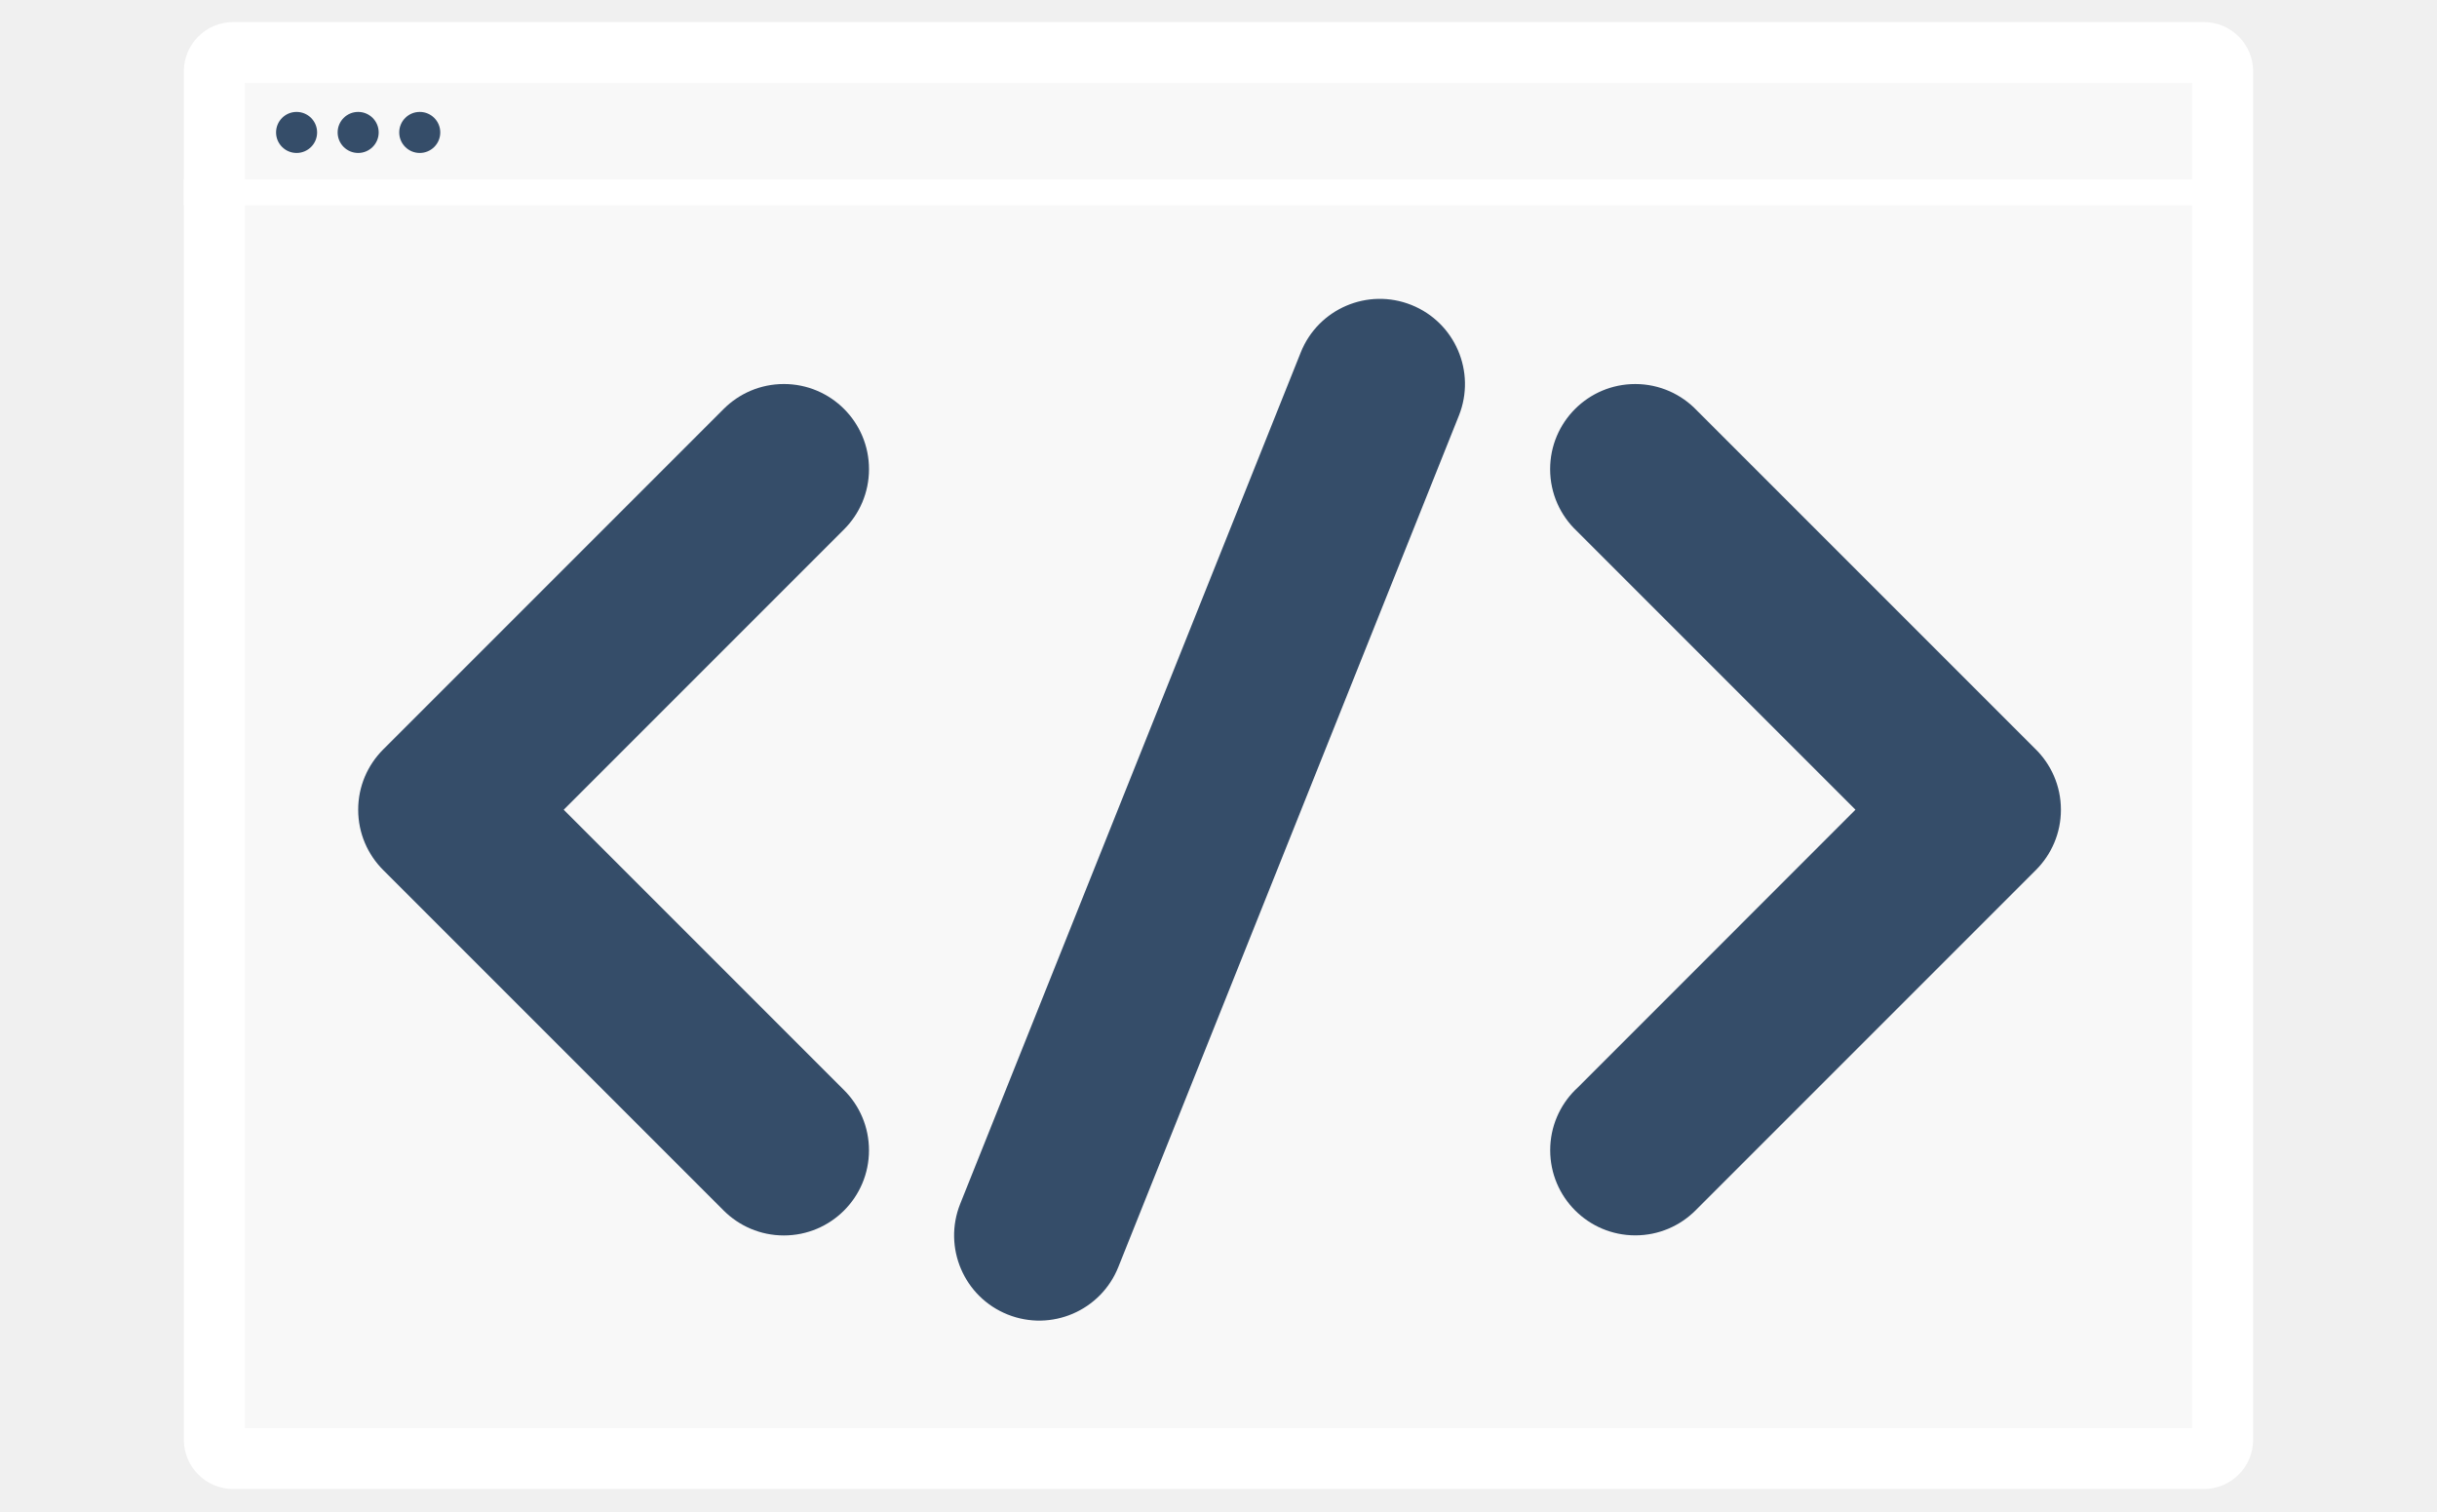
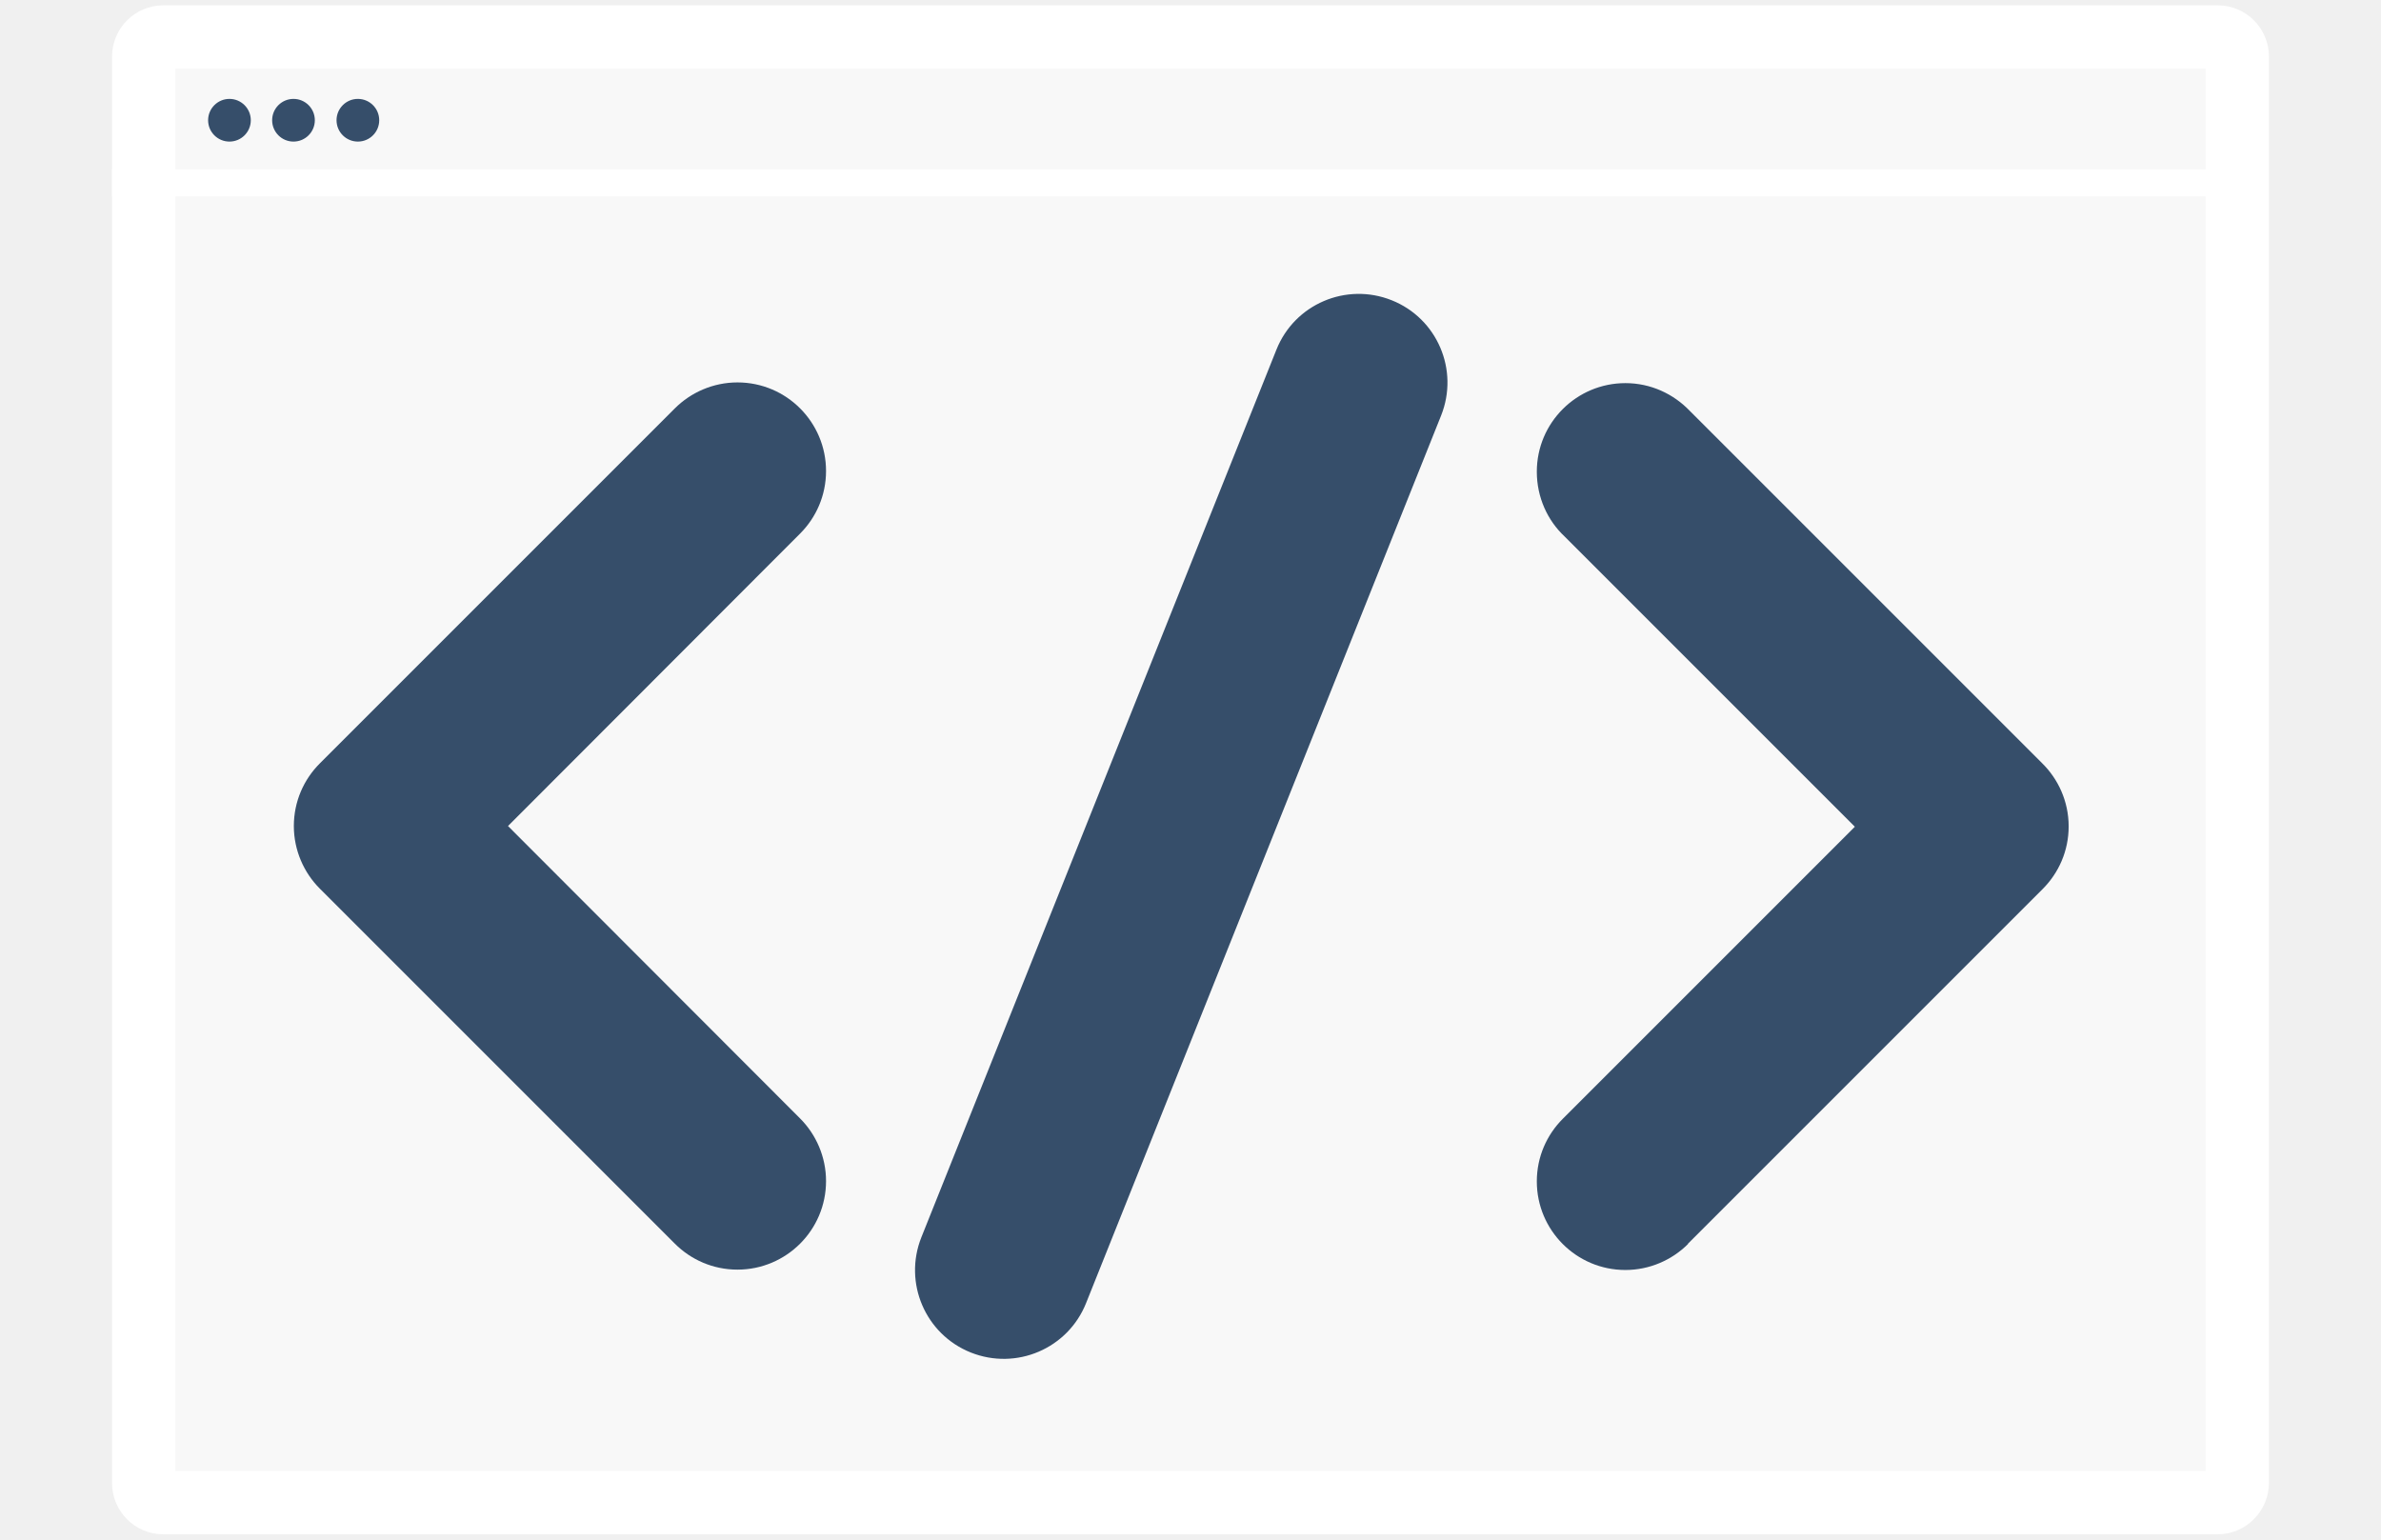
- <svg xmlns="http://www.w3.org/2000/svg" version="1.1" id="Layer_1" x="0px" y="0px" viewBox="0 0 149.038 92.407" style="enable-background:new 0 0 149.038 92.407;" xml:space="preserve">
-   <g style="opacity:0.5;">
-     <g>
-       <path style="fill:#FFFFFF;" d="M70.128,506.515c1.282,1.282,2.074,3.051,2.074,5.006c0,3.91-3.169,7.079-7.079,7.079    c-1.955,0-3.725-0.792-5.006-2.073L31.798,488.21c-1.281-1.282-2.074-3.051-2.074-5.006s0.793-3.725,2.074-5.006l28.318-28.318    c1.282-1.281,3.051-2.074,5.006-2.074c3.91,0,7.079,3.17,7.079,7.079c0,1.955-0.792,3.726-2.074,5.006l-23.311,23.312    L70.128,506.515z" />
-       <path style="fill:#FFFFFF;" d="M65.122,522.324c-2.885,0-5.598-1.123-7.639-3.162l-28.319-28.319    C27.124,488.8,26,486.087,26,483.203c0-2.884,1.124-5.597,3.164-7.639l28.319-28.319c2.043-2.041,4.756-3.164,7.64-3.164    c5.957,0,10.803,4.847,10.803,10.803c0,2.888-1.124,5.601-3.165,7.641l-20.677,20.678l20.678,20.678    c2.04,2.041,3.164,4.754,3.164,7.64C75.926,517.478,71.079,522.324,65.122,522.324z M65.122,451.53    c-0.896,0-1.739,0.35-2.374,0.984l-28.316,28.317c-0.634,0.634-0.983,1.477-0.983,2.372c0,0.896,0.35,1.739,0.984,2.374    l28.316,28.316c0.633,0.633,1.476,0.982,2.373,0.982c1.85,0,3.355-1.505,3.355-3.355c0-0.897-0.349-1.739-0.983-2.373    L41.55,483.203l25.945-25.946c0.634-0.634,0.983-1.476,0.983-2.373C68.477,453.035,66.972,451.53,65.122,451.53z" />
+ <svg xmlns="http://www.w3.org/2000/svg" version="1.1" id="Layer_1" x="0px" y="0px" viewBox="0 0 669.3 432.8" enable-background="new 0 0 669.3 432.8" xml:space="preserve">
+   <g>
+     <g opacity="0.5">
+       <polygon fill="#FFFFFF" points="628.9,422.4 432.7,422.4 236.5,422.4 40.4,422.4 40.4,226.2 40.4,10.4 236.5,10.4 432.7,10.4     628.9,10.4   " />
    </g>
    <g>
-       <path style="fill:#FFFFFF;" d="M121.252,450.435l-28.319,70.794c-1.451,3.631-5.572,5.397-9.202,3.944    c-3.63-1.452-5.396-5.572-3.944-9.202l28.319-70.795c1.452-3.63,5.572-5.396,9.202-3.943    C120.938,442.684,122.703,446.805,121.252,450.435z" />
-       <path style="fill:#FFFFFF;" d="M86.359,529.407c-1.376,0-2.726-0.261-4.011-0.775c-5.531-2.213-8.231-8.512-6.019-14.043    l28.319-70.796c1.651-4.127,5.589-6.793,10.033-6.793c1.376,0,2.726,0.261,4.011,0.775c5.53,2.211,8.231,8.511,6.019,14.042    l-28.319,70.795C94.742,526.74,90.803,529.407,86.359,529.407z M114.68,444.449c-1.38,0-2.604,0.829-3.117,2.111l-28.318,70.795    c-0.687,1.717,0.152,3.674,1.87,4.361c0.401,0.16,0.819,0.242,1.244,0.242c1.381,0,2.604-0.829,3.117-2.111l28.319-70.795    c0.687-1.717-0.152-3.674-1.869-4.361C115.523,444.53,115.105,444.449,114.68,444.449z" />
+       <g>
+         <path fill="#364E6A" d="M224.9,314.4c4.5,4.5,7.3,10.8,7.3,17.6c0,13.8-11.2,24.9-24.9,24.9c-6.9,0-13.1-2.8-17.6-7.3l-99.8-99.8     c-4.5-4.5-7.3-10.8-7.3-17.6c0-6.9,2.8-13.1,7.3-17.6l99.8-99.8c4.5-4.5,10.8-7.3,17.6-7.3c13.8,0,24.9,11.2,24.9,24.9     c0,6.9-2.8,13.1-7.3,17.6l-82.1,82.2L224.9,314.4z" />
+       </g>
+       <g>
+         <path fill="#364E6A" d="M405.1,116.8l-99.8,249.5c-5.1,12.8-19.6,19-32.4,13.9s-19-19.6-13.9-32.4l99.8-249.5     c5.1-12.8,19.6-19,32.4-13.9C404,89.5,410.2,104,405.1,116.8z" />
+       </g>
+       <g>
+         <path fill="#364E6A" d="M581.5,232.3c0,6.9-2.8,13.1-7.3,17.6l-99.7,99.7c0,0,0,0,0,0.1c-4.5,4.5-10.8,7.3-17.6,7.3     c-13.8,0-24.9-11.2-24.9-24.9c0-6.9,2.8-13.1,7.3-17.6c0.3-0.3,0.5-0.5,0.8-0.8l81.3-81.3l-81.6-81.6c-4.8-4.5-7.8-11-7.8-18.2     c0-13.8,11.2-24.9,24.9-24.9c7.1,0,13.5,3,18.1,7.8l99,99C578.5,218.9,581.5,225.2,581.5,232.3z" />
+       </g>
    </g>
    <g>
-       <path style="fill:#FFFFFF;" d="M171.314,483.203c0,1.955-0.792,3.725-2.074,5.005l-28.296,28.296    c-0.005,0.005-0.008,0.01-0.013,0.015c-1.282,1.281-3.051,2.074-5.006,2.074c-3.91,0-7.079-3.17-7.079-7.08    c0-1.954,0.792-3.725,2.073-5.005c0.077-0.076,0.155-0.151,0.235-0.224l23.075-23.085l-23.161-23.161    c-1.371-1.291-2.228-3.122-2.228-5.154c0-3.909,3.169-7.079,7.079-7.079c2.021,0,3.842,0.849,5.132,2.206l28.092,28.091    C170.48,479.391,171.314,481.199,171.314,483.203z" />
-       <path style="fill:#FFFFFF;" d="M135.924,522.318c-5.957,0-10.803-4.847-10.803-10.805c0-2.886,1.124-5.599,3.164-7.639    c0.104-0.103,0.197-0.192,0.289-0.278l20.387-20.396l-20.492-20.492c-2.132-2.031-3.354-4.879-3.354-7.823    c0-5.957,4.847-10.803,10.804-10.803c2.928,0,5.766,1.212,7.796,3.327l28.041,28.04c2.118,2.055,3.284,4.807,3.284,7.755    c0,2.887-1.124,5.601-3.166,7.64l-28.309,28.311C141.522,521.194,138.809,522.318,135.924,522.318z M135.918,451.53    c-1.85,0-3.355,1.505-3.355,3.355c0,0.933,0.375,1.801,1.057,2.442l0.08,0.078l25.794,25.794l-25.837,25.842    c-0.042,0.039-0.084,0.079-0.124,0.119c-0.614,0.614-0.963,1.457-0.963,2.353c0,1.85,1.505,3.356,3.355,3.356    c0.867,0,1.684-0.327,2.312-0.923l0.074-0.075l28.296-28.296c0.634-0.634,0.983-1.476,0.983-2.372    c0-0.919-0.366-1.777-1.031-2.418l-0.05-0.049l-28.158-28.16C137.708,451.902,136.845,451.53,135.918,451.53z" />
+       <path fill="#FFFFFF" d="M623.4,431.3H45.9c-8,0-14.4-6.5-14.4-14.4V15.9c0-8,6.5-14.4,14.4-14.4h577.5c8,0,14.4,6.5,14.4,14.4    v400.9C637.8,424.8,631.3,431.3,623.4,431.3z M49.3,413.5H620V19.3H49.3V413.5z" />
+     </g>
+     <g>
+       <rect x="31.5" y="47.6" fill="#FFFFFF" width="597.4" height="7.6" />
+     </g>
+     <g>
+       <circle fill="#364E6A" cx="64.5" cy="33.8" r="6" />
+     </g>
+     <g>
+       <circle fill="#364E6A" cx="82.5" cy="33.8" r="6" />
+     </g>
+     <g>
+       <circle fill="#364E6A" cx="100.6" cy="33.8" r="6" />
    </g>
  </g>
-   <g style="opacity:0.05;">
-     <polygon style="fill:#FFFFFF;" points="164.235,525.68 121.758,525.68 79.281,525.68 36.804,525.68 36.804,483.203 36.804,440.726    79.281,440.726 121.758,440.726 164.235,440.726  " />
-   </g>
-   <g>
-     <path style="fill:#FFFFFF;" d="M88.268,526.261c-18.728-5.364-32.479-22.63-32.479-43.057c0-19.394,12.392-35.944,29.673-42.16   c-0.361-0.373-0.652-0.803-0.871-1.272c-17.664,6.524-30.292,23.53-30.292,43.433c0,19.901,12.627,36.906,30.289,43.431   C85.815,526.494,87.041,526.359,88.268,526.261z" />
-     <path style="fill:#FFFFFF;" d="M117.552,440.158c-0.441,0.417-0.978,0.75-1.609,0.967c17.155,6.282,29.431,22.774,29.431,42.078   c0,20.067-13.265,37.095-31.487,42.775c1.397,0.026,2.795,0.045,4.193,0.062c16.868-6.916,28.784-23.507,28.784-42.837   C146.864,463.673,134.698,446.942,117.552,440.158z" />
-   </g>
-   <g>
-     <path style="fill:#FFFFFF;" d="M100.52,505.188c-12.123,0-21.985-9.863-21.985-21.985c0-12.123,9.863-21.985,21.985-21.985   s21.985,9.863,21.985,21.985C122.505,495.326,112.642,505.188,100.52,505.188z M100.52,462.708   c-11.301,0-20.495,9.194-20.495,20.495c0,11.301,9.194,20.495,20.495,20.495s20.495-9.194,20.495-20.495   C121.015,471.902,111.821,462.708,100.52,462.708z" />
-   </g>
-   <g>
-     <rect x="78.536" y="440.726" style="fill:#FFFFFF;" width="1.49" height="84.954" />
-   </g>
-   <g>
-     <rect x="121.013" y="440.726" style="fill:#FFFFFF;" width="1.49" height="84.954" />
-   </g>
-   <g>
-     <rect x="36.804" y="482.455" style="fill:#FFFFFF;" width="134.509" height="1.49" />
-   </g>
-   <g>
-     <path style="fill:#FFFFFF;" d="M163.039,527.729H37.999c-1.788,0-3.244-1.455-3.244-3.244v-82.563c0-1.789,1.455-3.244,3.244-3.244   h125.04c1.789,0,3.244,1.455,3.244,3.244v82.563C166.283,526.273,164.828,527.729,163.039,527.729z M38.853,523.632h123.334   v-80.857H38.853V523.632z" />
-   </g>
-   <g style="opacity:0.5;">
-     <polygon style="fill:#FFFFFF;" points="393.07,527.029 352.128,527.029 311.186,527.029 270.244,527.029 270.244,486.087    270.244,441.045 311.186,441.045 352.128,441.045 393.07,441.045  " />
-   </g>
-   <g>
-     <g>
-       <rect x="36.059" y="476.123" style="fill:#FFFFFF;" width="1.49" height="14.159" />
-     </g>
-     <g>
-       <rect x="29.725" y="482.458" style="fill:#FFFFFF;" width="14.159" height="1.49" />
-     </g>
-     <g>
-       <rect x="36.059" y="476.123" style="fill:#FFFFFF;" width="1.49" height="14.159" />
-     </g>
-     <g>
-       <rect x="163.489" y="476.123" style="fill:#FFFFFF;" width="1.49" height="14.159" />
-     </g>
-     <path style="fill:#354D69;" d="M121.87,444.723c-0.823-1.921-2.345-3.407-4.286-4.183c-0.931-0.372-1.908-0.561-2.904-0.561   c-3.218,0-6.071,1.931-7.267,4.92l-28.318,70.795c-0.776,1.941-0.75,4.067,0.073,5.988c0.823,1.921,2.345,3.406,4.286,4.182   c0.931,0.373,1.909,0.562,2.904,0.562c3.219,0,6.071-1.931,7.266-4.92l0,0l0,0l28.318-70.795   C122.719,448.771,122.694,446.644,121.87,444.723z M80.289,520.393c-0.334-1.123-0.348-2.304-0.042-3.435l4.167,1.667   L80.289,520.393z M86.336,516.655l-1.769-4.128c0.573-0.168,1.175-0.262,1.796-0.262c0.556,0,1.105,0.078,1.64,0.223   L86.336,516.655z M83.202,513.122l1.765,4.119l-4.159-1.664C81.373,514.533,82.205,513.696,83.202,513.122z M89.387,513.04   c1.03,0.558,1.876,1.383,2.459,2.4l-4.126,1.768L89.387,513.04z M111.651,453.366c-1.03-0.558-1.875-1.383-2.458-2.399l4.125-1.768   L111.651,453.366z M113.933,451.674v2.419c-0.303-0.036-0.602-0.094-0.898-0.174L113.933,451.674z M115.423,451.433l1.049,2.447   c-0.339,0.099-0.691,0.165-1.049,0.206V451.433z M117.837,453.285l-1.765-4.119l4.16,1.664   C119.666,451.873,118.834,452.711,117.837,453.285z M115.423,441.518c0.303,0.036,0.602,0.094,0.898,0.174l-0.898,2.245V441.518z    M113.933,444.175l-1.047-2.444c0.339-0.099,0.69-0.164,1.047-0.206V444.175z M108.607,449.597   c-0.334-1.123-0.348-2.304-0.042-3.435l4.167,1.667L108.607,449.597z M107.487,450.888c0.724,1.691,1.991,3.043,3.607,3.872   l-22.532,56.332c-0.715-0.211-1.452-0.317-2.199-0.317c-1.524,0-2.959,0.445-4.181,1.218l24.914-62.286   C107.197,450.106,107.321,450.502,107.487,450.888z M92.433,516.809c0.334,1.123,0.348,2.304,0.042,3.435l-4.167-1.667   L92.433,516.809z M93.552,515.518c-0.724-1.691-1.991-3.043-3.607-3.872l0.669-1.673l21.863-54.659   c0.715,0.211,1.452,0.318,2.199,0.318c1.524,0,2.958-0.445,4.181-1.218L93.943,516.7C93.842,516.3,93.718,515.904,93.552,515.518z    M116.624,447.782l4.126-1.768c0.334,1.123,0.348,2.304,0.042,3.435L116.624,447.782z M120.163,444.644l-4.125,1.768l1.667-4.167   C118.735,442.803,119.58,443.628,120.163,444.644z M111.52,442.326l1.766,4.12l-4.161-1.664   C109.691,443.737,110.524,442.9,111.52,442.326z M80.876,521.762l4.125-1.768l-1.667,4.167   C82.304,523.603,81.459,522.778,80.876,521.762z M84.718,524.714l1.666-4.166l1.769,4.127c-0.573,0.168-1.174,0.262-1.795,0.262   C85.802,524.937,85.254,524.859,84.718,524.714z M89.519,524.08l-1.766-4.12l4.16,1.664   C91.347,522.668,90.515,523.506,89.519,524.08z" />
-     <path style="fill:#354D69;" d="M47.869,483.203l22.785-22.785c1.478-1.478,2.292-3.443,2.292-5.532c0-4.314-3.51-7.825-7.825-7.825   c-2.09,0-4.055,0.814-5.532,2.292L31.272,477.67c-1.478,1.478-2.292,3.443-2.292,5.533c0,2.09,0.814,4.055,2.292,5.533   l28.318,28.318c1.478,1.478,3.443,2.291,5.532,2.291c4.314,0,7.825-3.51,7.825-7.824c0-2.09-0.814-4.055-2.292-5.533   L47.869,483.203z M64.377,509.723l-3.171-3.171c0.895-0.707,1.982-1.177,3.171-1.317V509.723z M63.324,510.776h-4.489   c0.14-1.189,0.611-2.276,1.318-3.171L63.324,510.776z M63.324,512.266l-3.174,3.174c-0.727-0.919-1.179-2.01-1.315-3.174H63.324z    M64.377,513.319v4.488c-1.164-0.136-2.255-0.587-3.174-1.314L64.377,513.319z M65.867,513.319l3.171,3.171   c-0.895,0.707-1.982,1.177-3.171,1.317V513.319z M66.92,512.266h4.489c-0.14,1.189-0.611,2.276-1.318,3.171L66.92,512.266z    M65.867,505.234c1.164,0.136,2.255,0.588,3.174,1.315l-3.174,3.174V505.234z M66.363,503.803c-0.407-0.065-0.82-0.106-1.241-0.106   c-1.89,0-3.625,0.673-4.978,1.793l-17.28-17.28l3.953-3.953L66.363,503.803z M43.091,482.458h-4.488l3.174-3.174   C42.503,480.203,42.955,481.294,43.091,482.458z M43.091,483.948c-0.136,1.164-0.587,2.255-1.314,3.174l-3.174-3.174H43.091z    M44.522,481.963l1.241,1.241l-1.241,1.241c0.065-0.407,0.106-0.82,0.106-1.241C44.628,482.783,44.587,482.37,44.522,481.963z    M36.804,482.15l-3.919-3.919c1.113-0.881,2.478-1.362,3.919-1.362c1.441,0,2.806,0.482,3.919,1.363L36.804,482.15z    M40.723,488.175c-1.113,0.881-2.478,1.362-3.919,1.362c-1.441,0-2.806-0.482-3.919-1.362l3.919-3.919L40.723,488.175z    M46.816,482.15l-3.953-3.953l17.28-17.28c1.354,1.119,3.089,1.793,4.978,1.793c0.42,0,0.833-0.042,1.241-0.106L46.816,482.15z    M64.377,461.172c-1.189-0.14-2.276-0.611-3.171-1.317l3.171-3.171V461.172z M65.867,456.683l3.174,3.174   c-0.919,0.727-2.01,1.179-3.174,1.315V456.683z M66.921,455.63h4.488c-0.136,1.164-0.588,2.255-1.315,3.174L66.921,455.63z    M66.92,454.14l3.171-3.171c0.707,0.895,1.177,1.982,1.318,3.171H66.92z M65.867,453.087v-4.489   c1.189,0.14,2.277,0.611,3.171,1.318L65.867,453.087z M64.377,453.087l-3.174-3.174c0.919-0.727,2.01-1.179,3.174-1.315V453.087z    M63.324,454.14h-4.489c0.136-1.164,0.588-2.255,1.315-3.174L63.324,454.14z M63.324,455.63l-3.171,3.171   c-0.707-0.895-1.177-1.982-1.317-3.171H63.324z M57.404,453.645c-0.065,0.407-0.106,0.82-0.106,1.241   c0,1.89,0.673,3.625,1.793,4.978L41.785,477.17c-1.399-1.159-3.141-1.791-4.98-1.791c-0.42,0-0.833,0.042-1.24,0.106   L57.404,453.645z M31.832,479.284l3.174,3.174h-4.489C30.653,481.294,31.105,480.203,31.832,479.284z M30.517,483.948h4.489   l-3.174,3.174C31.105,486.203,30.653,485.112,30.517,483.948z M35.563,490.921c0.407,0.065,0.82,0.106,1.241,0.106   c1.839,0,3.581-0.632,4.98-1.791l17.306,17.306c-1.119,1.354-1.793,3.089-1.793,4.978c0,0.42,0.042,0.833,0.106,1.241   L35.563,490.921z M71.409,510.776H66.92l3.174-3.174C70.821,508.521,71.273,509.612,71.409,510.776z" />
-   </g>
-   <g>
-     <g>
-       <path style="fill:#354D69;" d="M308.758,504.496c0.943,0.943,1.525,2.244,1.525,3.682c0,2.876-2.331,5.206-5.206,5.206    c-1.438,0-2.739-0.582-3.682-1.524l-20.827-20.827c-0.942-0.943-1.525-2.244-1.525-3.682s0.583-2.739,1.525-3.682l20.827-20.827    c0.943-0.942,2.244-1.525,3.682-1.525c2.876,0,5.206,2.331,5.206,5.206c0,1.438-0.583,2.74-1.525,3.682l-17.145,17.145    L308.758,504.496z" />
-     </g>
-     <g>
-       <path style="fill:#354D69;" d="M346.358,463.252l-20.827,52.067c-1.067,2.67-4.098,3.969-6.768,2.901s-3.968-4.098-2.901-6.768    l20.827-52.068c1.068-2.67,4.098-3.968,6.768-2.9C346.127,457.551,347.425,460.582,346.358,463.252z" />
-     </g>
-     <g>
-       <path style="fill:#354D69;" d="M383.176,487.352c0,1.438-0.583,2.739-1.525,3.681l-20.811,20.811    c-0.003,0.003-0.006,0.008-0.01,0.011c-0.943,0.942-2.244,1.525-3.682,1.525c-2.876,0-5.206-2.331-5.206-5.207    c0-1.437,0.583-2.739,1.525-3.681c0.057-0.056,0.114-0.111,0.173-0.164l16.971-16.978l-17.034-17.034    c-1.008-0.949-1.638-2.296-1.638-3.79c0-2.875,2.331-5.206,5.206-5.206c1.486,0,2.826,0.624,3.775,1.623l20.661,20.66    C382.563,484.548,383.176,485.878,383.176,487.352z" />
-     </g>
-   </g>
-   <g>
-     <path style="fill:#FFFFFF;" d="M391.918,528.891H271.396c-1.662,0-3.014-1.352-3.014-3.014v-83.679   c0-1.662,1.352-3.014,3.014-3.014h120.522c1.662,0,3.014,1.352,3.014,3.014v83.679C394.932,527.539,393.58,528.891,391.918,528.891   z M272.107,525.167h119.101v-82.259H272.107V525.167z" />
-   </g>
-   <g>
-     <rect x="268.382" y="448.807" style="fill:#FFFFFF;" width="124.688" height="1.58" />
-   </g>
-   <g>
-     <circle style="fill:#354D69;" cx="275.276" cy="445.932" r="1.255" />
-   </g>
-   <g>
-     <circle style="fill:#354D69;" cx="279.042" cy="445.932" r="1.255" />
-   </g>
-   <g>
-     <circle style="fill:#354D69;" cx="282.808" cy="445.932" r="1.255" />
-   </g>
-   <path style="fill:#354D69;" d="M172.059,483.203c0-2.157-0.877-4.113-2.294-5.53l0,0l-28.302-28.302  c-1.418-1.426-3.38-2.311-5.545-2.311c-4.314,0-7.825,3.51-7.825,7.825c0,2.169,0.888,4.133,2.318,5.552l22.763,22.763  l-22.665,22.675c-0.038,0.037-0.08,0.069-0.118,0.107c-1.478,1.478-2.291,3.443-2.291,5.533c0,4.314,3.51,7.824,7.824,7.824  c2.09,0,4.055-0.814,5.533-2.292c0.004-0.004,0.007-0.008,0.011-0.012l28.299-28.299  C171.245,487.258,172.059,485.293,172.059,483.203z M169.206,487.122l-3.178-3.178h4.493  C170.386,485.11,169.934,486.202,169.206,487.122z M159.261,479.285l3.17,3.17h-4.484  C158.084,481.292,158.535,480.203,159.261,479.285z M159.262,487.122c-0.728-0.92-1.18-2.012-1.315-3.178h4.493L159.262,487.122z   M169.204,479.287c0.706,0.894,1.176,1.98,1.317,3.167h-4.484L169.204,479.287z M164.234,482.15l-3.919-3.919  c1.113-0.881,2.478-1.363,3.919-1.363c1.479,0,2.838,0.513,3.917,1.366L164.234,482.15z M156.514,484.433l-1.234-1.234l1.235-1.236  c-0.064,0.407-0.106,0.819-0.106,1.239C156.41,483.62,156.451,484.029,156.514,484.433z M164.234,484.257l3.918,3.918  c-1.113,0.88-2.478,1.362-3.919,1.362c-1.44,0-2.805-0.482-3.918-1.362L164.234,484.257z M165.471,475.486  c-0.404-0.065-0.815-0.108-1.237-0.108c-1.84,0-3.581,0.632-4.981,1.791l-17.305-17.305c1.12-1.354,1.794-3.089,1.794-4.98  c0-0.421-0.043-0.832-0.107-1.235L165.471,475.486z M140.887,458.802l-3.171-3.171h4.489  C142.064,456.819,141.594,457.907,140.887,458.802z M140.887,450.97c0.706,0.895,1.177,1.982,1.317,3.171h-4.488L140.887,450.97z   M136.663,453.087v-4.489c1.189,0.14,2.277,0.611,3.171,1.318L136.663,453.087z M135.173,453.088l-3.172-3.172  c0.895-0.707,1.983-1.178,3.172-1.318V453.088z M135.173,461.172c-1.189-0.14-2.276-0.611-3.171-1.317l3.171-3.171V461.172z   M136.663,456.686l3.17,3.17c-0.894,0.706-1.981,1.176-3.17,1.316V456.686z M130.948,450.97l3.171,3.171h-4.488  C129.771,452.952,130.242,451.864,130.948,450.97z M129.631,455.63h4.489l-3.171,3.171  C130.242,457.907,129.771,456.819,129.631,455.63z M134.684,462.603c0.403,0.064,0.813,0.107,1.234,0.107  c1.889,0,3.624-0.673,4.977-1.791l17.28,17.279l-3.947,3.949L134.684,462.603z M154.228,484.253l3.952,3.952l-17.277,17.277  c-1.354-1.119-3.089-1.793-4.978-1.793c-0.416,0-0.826,0.041-1.229,0.105L154.228,484.253z M137.722,512.259h4.489  c-0.136,1.164-0.588,2.255-1.315,3.174L137.722,512.259z M136.669,509.716v-4.489c1.189,0.14,2.277,0.611,3.171,1.318  L136.669,509.716z M135.179,509.716l-3.174-3.174c0.919-0.727,2.01-1.179,3.174-1.315V509.716z M135.179,517.8  c-1.189-0.14-2.276-0.611-3.171-1.317l3.171-3.171V517.8z M136.669,513.312l3.174,3.174c-0.919,0.727-2.01,1.179-3.174,1.314  V513.312z M137.723,510.769l3.171-3.171c0.707,0.895,1.177,1.982,1.317,3.171H137.723z M130.952,507.595l3.174,3.174h-4.488  C129.773,509.605,130.225,508.514,130.952,507.595z M129.637,512.259h4.489l-3.171,3.171  C130.248,514.535,129.778,513.448,129.637,512.259z M143.643,512.753c0.064-0.407,0.106-0.819,0.106-1.239  c0-1.89-0.673-3.625-1.793-4.978l17.298-17.298c1.399,1.159,3.14,1.79,4.98,1.79c0.42,0,0.833-0.042,1.241-0.106L143.643,512.753z" />
-   <g style="opacity:0.5;">
-     <g>
-       <path style="fill:#FFFFFF;" d="M-301.723,56.473c1.282,1.282,2.074,3.051,2.074,5.006c0,3.91-3.169,7.079-7.079,7.079    c-1.955,0-3.725-0.792-5.006-2.073l-28.318-28.318c-1.281-1.282-2.074-3.051-2.074-5.006c0-1.955,0.793-3.725,2.074-5.006    l28.318-28.318c1.282-1.281,3.051-2.074,5.006-2.074c3.91,0,7.079,3.17,7.079,7.079c0,1.955-0.792,3.726-2.074,5.006    l-23.311,23.312L-301.723,56.473z" />
-       <path style="fill:#FFFFFF;" d="M-306.728,72.283c-2.885,0-5.598-1.123-7.639-3.163l-28.319-28.319    c-2.041-2.043-3.165-4.756-3.165-7.64c0-2.884,1.124-5.597,3.164-7.639l28.319-28.319c2.043-2.041,4.756-3.164,7.64-3.164    c5.957,0,10.803,4.847,10.803,10.803c0,2.888-1.124,5.601-3.165,7.641l-20.677,20.678l20.678,20.678    c2.04,2.041,3.164,4.754,3.164,7.64C-295.925,67.436-300.771,72.283-306.728,72.283z M-306.728,1.488    c-0.896,0-1.739,0.35-2.374,0.984l-28.316,28.317c-0.634,0.634-0.983,1.477-0.983,2.373c0,0.896,0.35,1.739,0.984,2.374    l28.316,28.316c0.633,0.633,1.476,0.982,2.373,0.982c1.85,0,3.355-1.505,3.355-3.355c0-0.897-0.349-1.739-0.983-2.373    l-25.945-25.945l25.945-25.946c0.634-0.634,0.983-1.476,0.983-2.373C-303.374,2.993-304.878,1.488-306.728,1.488z" />
-     </g>
-     <g>
-       <path style="fill:#FFFFFF;" d="M-250.599,0.393l-28.318,70.794c-1.451,3.631-5.572,5.397-9.202,3.944    c-3.63-1.452-5.396-5.572-3.944-9.202l28.318-70.795c1.452-3.63,5.572-5.396,9.202-3.943    C-250.913-7.358-249.147-3.237-250.599,0.393z" />
-       <path style="fill:#FFFFFF;" d="M-285.492,79.365c-1.376,0-2.726-0.261-4.011-0.775c-5.531-2.212-8.231-8.512-6.019-14.043    l28.319-70.796c1.651-4.127,5.589-6.793,10.033-6.793c1.376,0,2.726,0.261,4.011,0.775c5.53,2.211,8.231,8.511,6.019,14.042    l-28.319,70.795C-277.109,76.698-281.047,79.365-285.492,79.365z M-257.17-5.593c-1.38,0-2.604,0.829-3.117,2.111l-28.318,70.795    c-0.687,1.717,0.152,3.674,1.87,4.361c0.401,0.16,0.819,0.242,1.244,0.242c1.381,0,2.604-0.829,3.117-2.111l28.319-70.795    c0.687-1.717-0.152-3.674-1.869-4.361C-256.328-5.511-256.746-5.593-257.17-5.593z" />
-     </g>
-     <g>
-       <path style="fill:#FFFFFF;" d="M-200.537,33.161c0,1.955-0.792,3.725-2.074,5.005l-28.296,28.296    c-0.005,0.005-0.008,0.01-0.013,0.015c-1.282,1.281-3.051,2.074-5.006,2.074c-3.91,0-7.079-3.17-7.079-7.08    c0-1.954,0.792-3.725,2.073-5.005c0.077-0.076,0.155-0.151,0.235-0.224l23.075-23.085l-23.161-23.161    c-1.371-1.291-2.228-3.122-2.228-5.154c0-3.909,3.169-7.079,7.079-7.079c2.021,0,3.842,0.849,5.132,2.206l28.092,28.091    C-201.371,29.35-200.537,31.157-200.537,33.161z" />
-       <path style="fill:#FFFFFF;" d="M-235.927,72.276c-5.957,0-10.803-4.847-10.803-10.805c0-2.886,1.124-5.599,3.164-7.639    c0.104-0.103,0.197-0.192,0.289-0.278l20.387-20.396l-20.492-20.492c-2.132-2.031-3.354-4.879-3.354-7.823    c0-5.957,4.847-10.803,10.804-10.803c2.928,0,5.766,1.212,7.796,3.327l28.041,28.04c2.118,2.055,3.284,4.807,3.284,7.756    c0,2.887-1.124,5.6-3.166,7.64l-28.309,28.311C-230.329,71.153-233.042,72.276-235.927,72.276z M-235.933,1.488    c-1.85,0-3.355,1.505-3.355,3.355c0,0.933,0.375,1.801,1.057,2.442l0.08,0.078l25.794,25.794l-25.837,25.842    c-0.042,0.039-0.084,0.079-0.124,0.119c-0.614,0.614-0.963,1.457-0.963,2.353c0,1.85,1.505,3.356,3.355,3.356    c0.867,0,1.684-0.327,2.312-0.923l0.074-0.075l28.296-28.296c0.634-0.634,0.983-1.476,0.983-2.372    c0-0.919-0.366-1.777-1.031-2.418l-0.05-0.049L-233.5,2.535C-234.142,1.86-235.006,1.488-235.933,1.488z" />
-     </g>
-   </g>
-   <g style="opacity:0.05;">
-     <polygon style="fill:#FFFFFF;" points="-207.616,75.638 -250.093,75.638 -292.569,75.638 -335.046,75.638 -335.046,33.161    -335.046,-9.316 -292.57,-9.316 -250.093,-9.316 -207.616,-9.316  " />
-   </g>
-   <g>
-     <path style="fill:#FFFFFF;" d="M-283.582,76.219c-18.728-5.364-32.479-22.63-32.479-43.057c0-19.394,12.392-35.944,29.673-42.16   c-0.361-0.373-0.652-0.803-0.871-1.272c-17.664,6.524-30.292,23.53-30.292,43.433c0,19.901,12.627,36.906,30.289,43.431   C-286.036,76.452-284.81,76.317-283.582,76.219z" />
-     <path style="fill:#FFFFFF;" d="M-254.299-9.884c-0.441,0.417-0.978,0.75-1.609,0.967c17.155,6.282,29.431,22.774,29.431,42.078   c0,20.067-13.265,37.095-31.487,42.775c1.397,0.026,2.795,0.045,4.193,0.062c16.868-6.916,28.784-23.507,28.784-42.837   C-224.987,13.631-237.153-3.1-254.299-9.884z" />
-   </g>
-   <g>
-     <path style="fill:#FFFFFF;" d="M-271.331,55.147c-12.123,0-21.985-9.863-21.985-21.985s9.863-21.985,21.985-21.985   s21.985,9.863,21.985,21.985S-259.208,55.147-271.331,55.147z M-271.331,12.666c-11.301,0-20.495,9.194-20.495,20.495   s9.194,20.495,20.495,20.495c11.301,0,20.495-9.194,20.495-20.495S-260.03,12.666-271.331,12.666z" />
-   </g>
-   <g>
-     <rect x="-293.314" y="-9.316" style="fill:#FFFFFF;" width="1.49" height="84.954" />
-   </g>
-   <g>
-     <rect x="-250.837" y="-9.316" style="fill:#FFFFFF;" width="1.49" height="84.954" />
-   </g>
-   <g>
-     <rect x="-335.046" y="32.413" style="fill:#FFFFFF;" width="134.509" height="1.49" />
-   </g>
-   <g>
-     <path style="fill:#FFFFFF;" d="M-208.811,77.687h-125.04c-1.788,0-3.244-1.455-3.244-3.244V-8.12c0-1.789,1.455-3.244,3.244-3.244   h125.04c1.789,0,3.244,1.455,3.244,3.244v82.563C-205.567,76.232-207.022,77.687-208.811,77.687z M-332.998,73.59h123.334V-7.267   h-123.334V73.59z" />
-   </g>
-   <g style="opacity:0.5;">
-     <polygon style="fill:#FFFFFF;" points="135.932,89.195 94.99,89.195 54.048,89.195 13.106,89.195 13.106,48.253 13.106,3.212    54.048,3.212 94.99,3.212 135.932,3.212  " />
-   </g>
-   <g>
-     <g>
-       <rect x="-335.791" y="26.082" style="fill:#FFFFFF;" width="1.49" height="14.159" />
-     </g>
-     <g>
-       <rect x="-342.126" y="32.416" style="fill:#FFFFFF;" width="14.159" height="1.49" />
-     </g>
-     <g>
-       <rect x="-335.791" y="26.082" style="fill:#FFFFFF;" width="1.49" height="14.159" />
-     </g>
-     <g>
-       <rect x="-208.362" y="26.082" style="fill:#FFFFFF;" width="1.49" height="14.159" />
-     </g>
-     <path style="fill:#354D69;" d="M-249.981-5.318c-0.823-1.921-2.345-3.407-4.286-4.183c-0.931-0.372-1.908-0.561-2.904-0.561   c-3.218,0-6.071,1.931-7.267,4.92l-28.318,70.795c-0.776,1.941-0.75,4.067,0.073,5.988c0.823,1.921,2.345,3.406,4.286,4.182   c0.931,0.373,1.909,0.562,2.904,0.562c3.219,0,6.071-1.931,7.266-4.92l0,0l0,0l28.318-70.795   C-249.131-1.271-249.157-3.398-249.981-5.318z M-291.562,70.351c-0.334-1.123-0.348-2.304-0.042-3.435l4.167,1.667L-291.562,70.351   z M-285.514,66.613l-1.769-4.128c0.573-0.168,1.175-0.262,1.796-0.262c0.556,0,1.105,0.078,1.64,0.223L-285.514,66.613z    M-288.649,63.08l1.765,4.119l-4.159-1.664C-290.477,64.491-289.645,63.654-288.649,63.08z M-282.463,62.998   c1.03,0.558,1.876,1.383,2.459,2.4l-4.126,1.768L-282.463,62.998z M-260.199,3.324c-1.03-0.558-1.875-1.383-2.458-2.399   l4.125-1.768L-260.199,3.324z M-257.917,1.632v2.419c-0.303-0.036-0.602-0.094-0.898-0.174L-257.917,1.632z M-256.427,1.391   l1.049,2.447c-0.339,0.099-0.691,0.165-1.049,0.206V1.391z M-254.013,3.243l-1.765-4.119l4.16,1.664   C-252.185,1.832-253.017,2.669-254.013,3.243z M-256.427-8.523c0.303,0.036,0.602,0.094,0.898,0.174l-0.898,2.245V-8.523z    M-257.917-5.867l-1.047-2.444c0.339-0.099,0.69-0.164,1.047-0.206V-5.867z M-263.244-0.445c-0.334-1.123-0.348-2.304-0.042-3.435   l4.167,1.667L-263.244-0.445z M-264.364,0.846c0.724,1.691,1.991,3.043,3.607,3.872l-22.532,56.332   c-0.715-0.211-1.452-0.317-2.199-0.317c-1.524,0-2.959,0.445-4.182,1.218l24.914-62.286C-264.654,0.064-264.529,0.46-264.364,0.846   z M-279.418,66.767c0.334,1.123,0.348,2.304,0.042,3.435l-4.167-1.667L-279.418,66.767z M-278.298,65.476   c-0.724-1.691-1.991-3.043-3.607-3.872l0.669-1.673l21.863-54.659c0.715,0.211,1.452,0.318,2.199,0.318   c1.524,0,2.958-0.445,4.181-1.218l-24.915,62.286C-278.009,66.258-278.133,65.863-278.298,65.476z M-255.226-2.26l4.126-1.768   c0.334,1.123,0.348,2.304,0.042,3.435L-255.226-2.26z M-251.687-5.398l-4.125,1.768l1.667-4.167   C-253.115-7.239-252.27-6.414-251.687-5.398z M-260.33-7.716l1.766,4.12l-4.161-1.664C-262.159-6.304-261.327-7.142-260.33-7.716z    M-290.975,71.72l4.125-1.768l-1.667,4.167C-289.547,73.561-290.392,72.736-290.975,71.72z M-287.133,74.672l1.666-4.166   l1.769,4.127c-0.573,0.168-1.174,0.262-1.795,0.262C-286.048,74.895-286.597,74.817-287.133,74.672z M-282.332,74.038l-1.766-4.12   l4.16,1.664C-280.503,72.627-281.335,73.464-282.332,74.038z" />
-     <path style="fill:#354D69;" d="M-323.981,33.161l22.785-22.785c1.478-1.478,2.292-3.443,2.292-5.532   c0-4.314-3.51-7.825-7.825-7.825c-2.09,0-4.055,0.814-5.532,2.292l-28.318,28.318c-1.478,1.478-2.292,3.443-2.292,5.533   c0,2.09,0.814,4.055,2.292,5.533l28.318,28.318c1.478,1.478,3.443,2.291,5.532,2.291c4.314,0,7.825-3.51,7.825-7.824   c0-2.09-0.814-4.055-2.292-5.533L-323.981,33.161z M-307.473,59.681l-3.171-3.171c0.895-0.707,1.982-1.177,3.171-1.317V59.681z    M-308.527,60.734h-4.489c0.14-1.189,0.611-2.276,1.318-3.171L-308.527,60.734z M-308.527,62.224l-3.174,3.174   c-0.727-0.919-1.179-2.01-1.315-3.174H-308.527z M-307.473,63.278v4.488c-1.164-0.136-2.255-0.587-3.174-1.315L-307.473,63.278z    M-305.984,63.277l3.171,3.171c-0.895,0.707-1.982,1.177-3.171,1.317V63.277z M-304.93,62.224h4.489   c-0.14,1.189-0.611,2.276-1.318,3.171L-304.93,62.224z M-305.984,55.192c1.164,0.136,2.255,0.588,3.174,1.315l-3.174,3.174V55.192z    M-305.488,53.761c-0.407-0.065-0.82-0.106-1.241-0.106c-1.89,0-3.625,0.673-4.978,1.793l-17.28-17.28l3.953-3.953L-305.488,53.761   z M-328.76,32.416h-4.488l3.174-3.174C-329.347,30.161-328.895,31.252-328.76,32.416z M-328.76,33.906   c-0.136,1.164-0.587,2.255-1.314,3.174l-3.174-3.174H-328.76z M-327.328,31.921l1.241,1.241l-1.241,1.241   c0.065-0.407,0.106-0.82,0.106-1.241S-327.264,32.328-327.328,31.921z M-335.046,32.108l-3.919-3.919   c1.113-0.881,2.478-1.362,3.919-1.362c1.441,0,2.806,0.482,3.919,1.363L-335.046,32.108z M-331.127,38.133   c-1.113,0.881-2.478,1.362-3.919,1.362c-1.441,0-2.806-0.482-3.919-1.362l3.919-3.919L-331.127,38.133z M-325.034,32.108   l-3.953-3.953l17.28-17.28c1.354,1.119,3.089,1.793,4.978,1.793c0.42,0,0.833-0.042,1.241-0.106L-325.034,32.108z M-307.473,11.13   c-1.189-0.14-2.276-0.611-3.171-1.317l3.171-3.171V11.13z M-305.984,6.641l3.174,3.174c-0.919,0.727-2.01,1.179-3.174,1.315V6.641z    M-304.93,5.588h4.488c-0.136,1.164-0.588,2.255-1.315,3.174L-304.93,5.588z M-304.93,4.099l3.171-3.171   c0.707,0.895,1.177,1.982,1.318,3.171H-304.93z M-305.984,3.045v-4.489c1.189,0.14,2.277,0.611,3.171,1.318L-305.984,3.045z    M-307.473,3.045l-3.174-3.174c0.919-0.727,2.01-1.179,3.174-1.315V3.045z M-308.526,4.099h-4.489   c0.136-1.164,0.588-2.255,1.315-3.174L-308.526,4.099z M-308.527,5.588l-3.171,3.171c-0.707-0.895-1.177-1.982-1.317-3.171   H-308.527z M-314.447,3.603c-0.065,0.407-0.106,0.82-0.106,1.241c0,1.89,0.673,3.625,1.793,4.978l-17.306,17.306   c-1.399-1.159-3.141-1.791-4.98-1.791c-0.42,0-0.833,0.042-1.24,0.106L-314.447,3.603z M-340.018,29.242l3.174,3.174h-4.489   C-341.197,31.253-340.745,30.161-340.018,29.242z M-341.333,33.906h4.488l-3.174,3.174   C-340.745,36.161-341.197,35.07-341.333,33.906z M-336.287,40.879c0.407,0.065,0.82,0.106,1.241,0.106   c1.839,0,3.581-0.632,4.98-1.791l17.306,17.306c-1.119,1.354-1.793,3.089-1.793,4.978c0,0.42,0.042,0.833,0.106,1.241   L-336.287,40.879z M-300.441,60.734h-4.489l3.174-3.174C-301.029,58.479-300.577,59.57-300.441,60.734z" />
-   </g>
-   <g>
-     <g>
-       <path style="fill:#354D69;" d="M51.619,66.663c0.943,0.943,1.525,2.244,1.525,3.682c0,2.876-2.331,5.206-5.206,5.206    c-1.438,0-2.739-0.583-3.682-1.524L23.43,53.2c-0.942-0.943-1.525-2.244-1.525-3.682s0.583-2.739,1.525-3.682l20.827-20.827    c0.943-0.942,2.244-1.525,3.682-1.525c2.876,0,5.206,2.331,5.206,5.206c0,1.438-0.583,2.74-1.525,3.682L34.475,49.518    L51.619,66.663z" />
-     </g>
-     <g>
-       <path style="fill:#354D69;" d="M89.22,25.418L68.392,77.485c-1.067,2.67-4.098,3.969-6.768,2.901    c-2.67-1.068-3.968-4.098-2.901-6.768l20.827-52.068c1.068-2.67,4.098-3.968,6.768-2.9C88.988,19.718,90.287,22.748,89.22,25.418z    " />
-     </g>
-     <g>
-       <path style="fill:#354D69;" d="M126.038,49.518c0,1.438-0.583,2.739-1.525,3.681L103.702,74.01    c-0.003,0.003-0.006,0.008-0.01,0.011c-0.943,0.942-2.244,1.525-3.682,1.525c-2.876,0-5.206-2.331-5.206-5.207    c0-1.437,0.583-2.739,1.525-3.681c0.057-0.056,0.114-0.111,0.173-0.164l16.971-16.978L96.438,32.481    c-1.008-0.949-1.638-2.296-1.638-3.79c0-2.875,2.331-5.206,5.206-5.206c1.486,0,2.826,0.624,3.775,1.623l20.661,20.66    C125.425,46.715,126.038,48.044,126.038,49.518z" />
-     </g>
-   </g>
-   <g>
-     <path style="fill:#FFFFFF;" d="M134.78,91.057H14.258c-1.662,0-3.014-1.352-3.014-3.014V4.364c0-1.662,1.352-3.014,3.014-3.014   H134.78c1.662,0,3.014,1.352,3.014,3.014v83.679C137.794,89.705,136.442,91.057,134.78,91.057z M14.968,87.333H134.07V5.074H14.968   V87.333z" />
-   </g>
-   <g>
-     <rect x="11.244" y="10.974" style="fill:#FFFFFF;" width="124.688" height="1.58" />
-   </g>
-   <g>
-     <circle style="fill:#354D69;" cx="18.138" cy="8.099" r="1.255" />
-   </g>
-   <g>
-     <circle style="fill:#354D69;" cx="21.904" cy="8.099" r="1.255" />
-   </g>
-   <g>
-     <circle style="fill:#354D69;" cx="25.67" cy="8.099" r="1.255" />
-   </g>
-   <path style="fill:#354D69;" d="M-199.792,33.161c0-2.157-0.877-4.113-2.294-5.53l0,0L-230.388-0.67  c-1.418-1.426-3.38-2.311-5.545-2.311c-4.314,0-7.825,3.51-7.825,7.825c0,2.169,0.888,4.133,2.318,5.552l22.763,22.763  l-22.665,22.675c-0.038,0.037-0.08,0.069-0.118,0.107c-1.478,1.478-2.291,3.443-2.291,5.532c0,4.314,3.51,7.824,7.824,7.824  c2.09,0,4.055-0.814,5.533-2.292c0.004-0.004,0.007-0.008,0.011-0.012l28.299-28.299C-200.606,37.216-199.792,35.251-199.792,33.161  z M-202.645,37.08l-3.178-3.178h4.493C-201.464,35.068-201.917,36.16-202.645,37.08z M-212.589,29.243l3.17,3.17h-4.484  C-213.767,31.25-213.315,30.161-212.589,29.243z M-212.589,37.081c-0.728-0.92-1.18-2.012-1.315-3.178h4.493L-212.589,37.081z   M-202.647,29.246c0.706,0.894,1.176,1.98,1.317,3.167h-4.484L-202.647,29.246z M-207.617,32.109l-3.919-3.919  c1.113-0.881,2.478-1.363,3.919-1.363c1.479,0,2.838,0.513,3.917,1.366L-207.617,32.109z M-215.336,34.391l-1.234-1.234l1.235-1.236  c-0.064,0.407-0.106,0.819-0.106,1.239C-215.441,33.578-215.4,33.988-215.336,34.391z M-207.617,34.215l3.918,3.918  c-1.113,0.88-2.478,1.362-3.919,1.362c-1.44,0-2.805-0.482-3.918-1.362L-207.617,34.215z M-206.38,25.444  c-0.404-0.065-0.815-0.108-1.237-0.108c-1.84,0-3.581,0.632-4.981,1.791l-17.305-17.305c1.12-1.354,1.794-3.089,1.794-4.98  c0-0.421-0.043-0.832-0.107-1.235L-206.38,25.444z M-230.964,8.76l-3.171-3.171h4.489C-229.786,6.778-230.257,7.865-230.964,8.76z   M-230.963,0.928c0.706,0.895,1.177,1.982,1.317,3.171h-4.488L-230.963,0.928z M-235.188,3.046v-4.489  c1.189,0.14,2.277,0.611,3.171,1.318L-235.188,3.046z M-236.678,3.046l-3.172-3.172c0.895-0.707,1.983-1.178,3.172-1.318V3.046z   M-236.678,11.13c-1.189-0.14-2.276-0.611-3.171-1.317l3.171-3.171V11.13z M-235.188,6.644l3.17,3.17  c-0.894,0.706-1.981,1.176-3.17,1.316V6.644z M-240.903,0.928l3.171,3.171h-4.488C-242.08,2.91-241.609,1.822-240.903,0.928z   M-242.22,5.588h4.489l-3.171,3.171C-241.609,7.865-242.08,6.778-242.22,5.588z M-237.167,12.561  c0.403,0.064,0.813,0.107,1.234,0.107c1.889,0,3.624-0.673,4.977-1.791l17.28,17.279l-3.947,3.949L-237.167,12.561z   M-217.623,34.211l3.952,3.952l-17.277,17.277c-1.354-1.119-3.089-1.793-4.978-1.793c-0.416,0-0.826,0.041-1.229,0.105  L-217.623,34.211z M-234.129,62.217h4.489c-0.136,1.164-0.588,2.255-1.315,3.174L-234.129,62.217z M-235.182,59.674v-4.489  c1.189,0.14,2.277,0.611,3.171,1.318L-235.182,59.674z M-236.671,59.674l-3.174-3.174c0.919-0.727,2.01-1.179,3.174-1.315V59.674z   M-236.671,67.759c-1.189-0.14-2.276-0.611-3.171-1.317l3.171-3.171V67.759z M-235.182,63.27l3.174,3.174  c-0.919,0.727-2.01,1.179-3.174,1.314V63.27z M-234.128,60.727l3.171-3.171c0.707,0.895,1.177,1.982,1.317,3.171H-234.128z   M-240.899,57.553l3.174,3.174h-4.488C-242.078,59.563-241.626,58.472-240.899,57.553z M-242.213,62.217h4.489l-3.171,3.171  C-241.602,64.493-242.073,63.406-242.213,62.217z M-228.208,62.711c0.064-0.407,0.106-0.819,0.106-1.239  c0-1.89-0.673-3.625-1.793-4.978l17.298-17.298c1.399,1.159,3.14,1.79,4.98,1.79c0.42,0,0.833-0.042,1.241-0.106L-228.208,62.711z" />
</svg>
